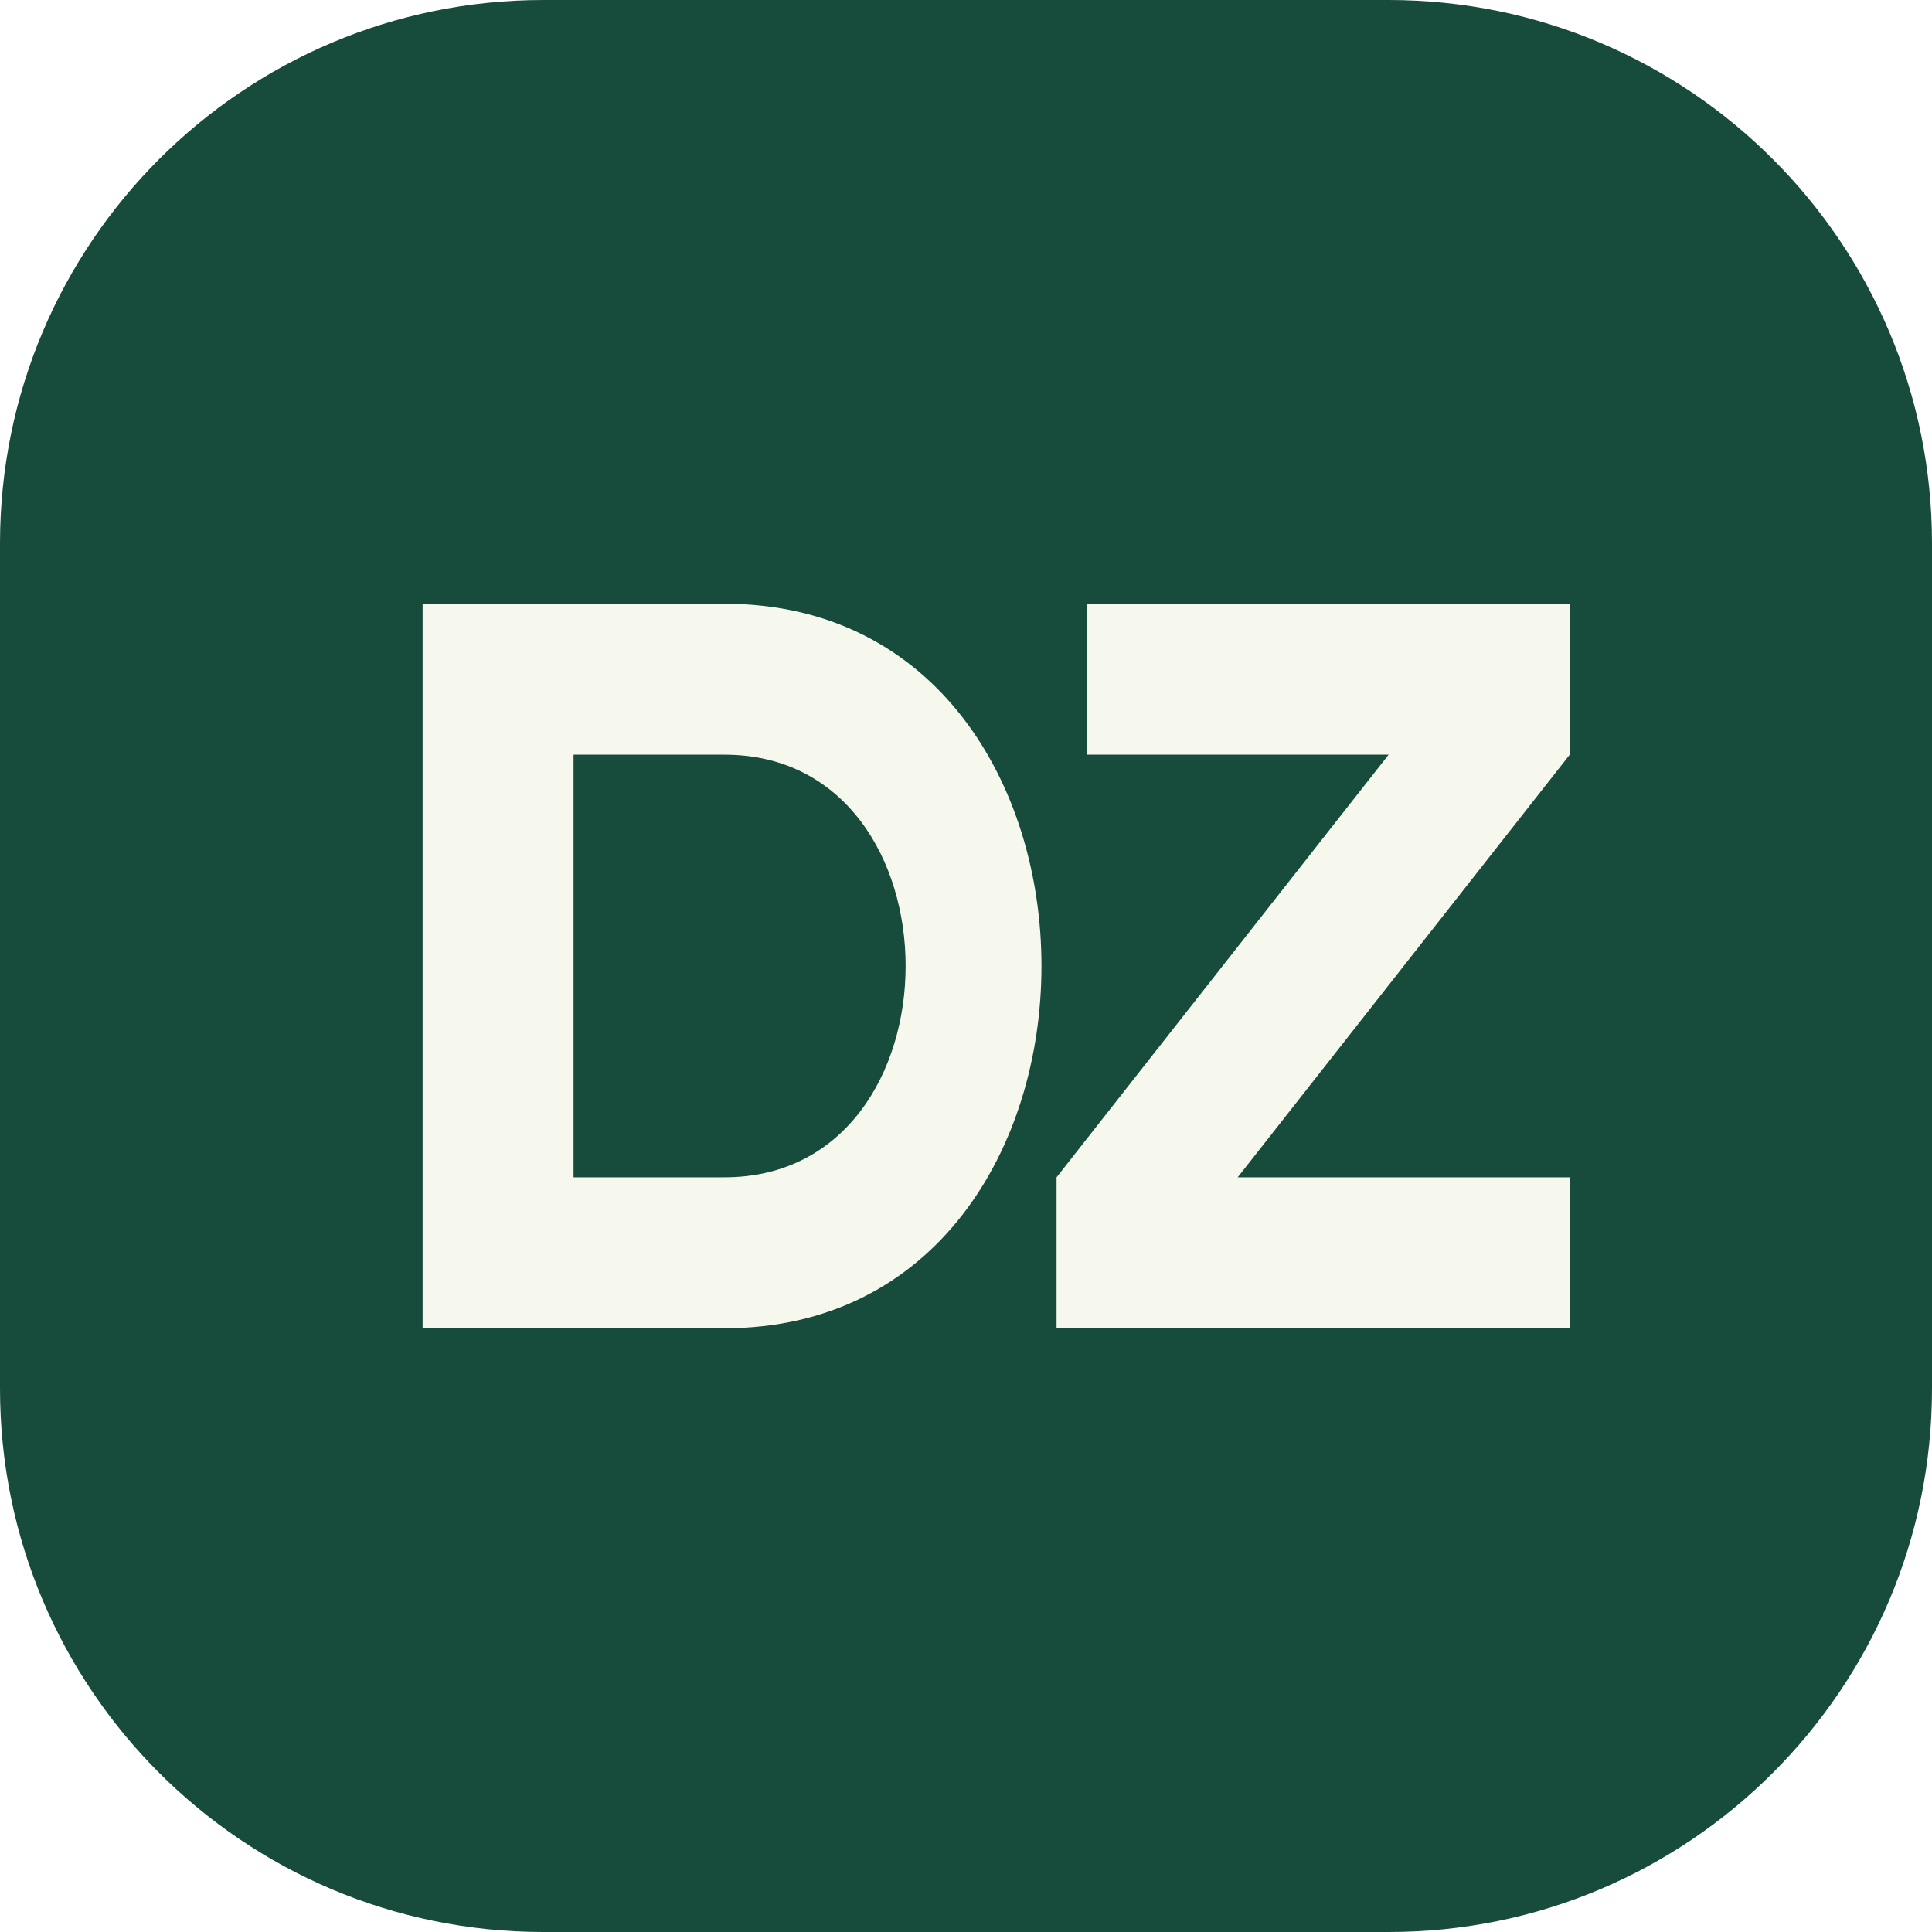
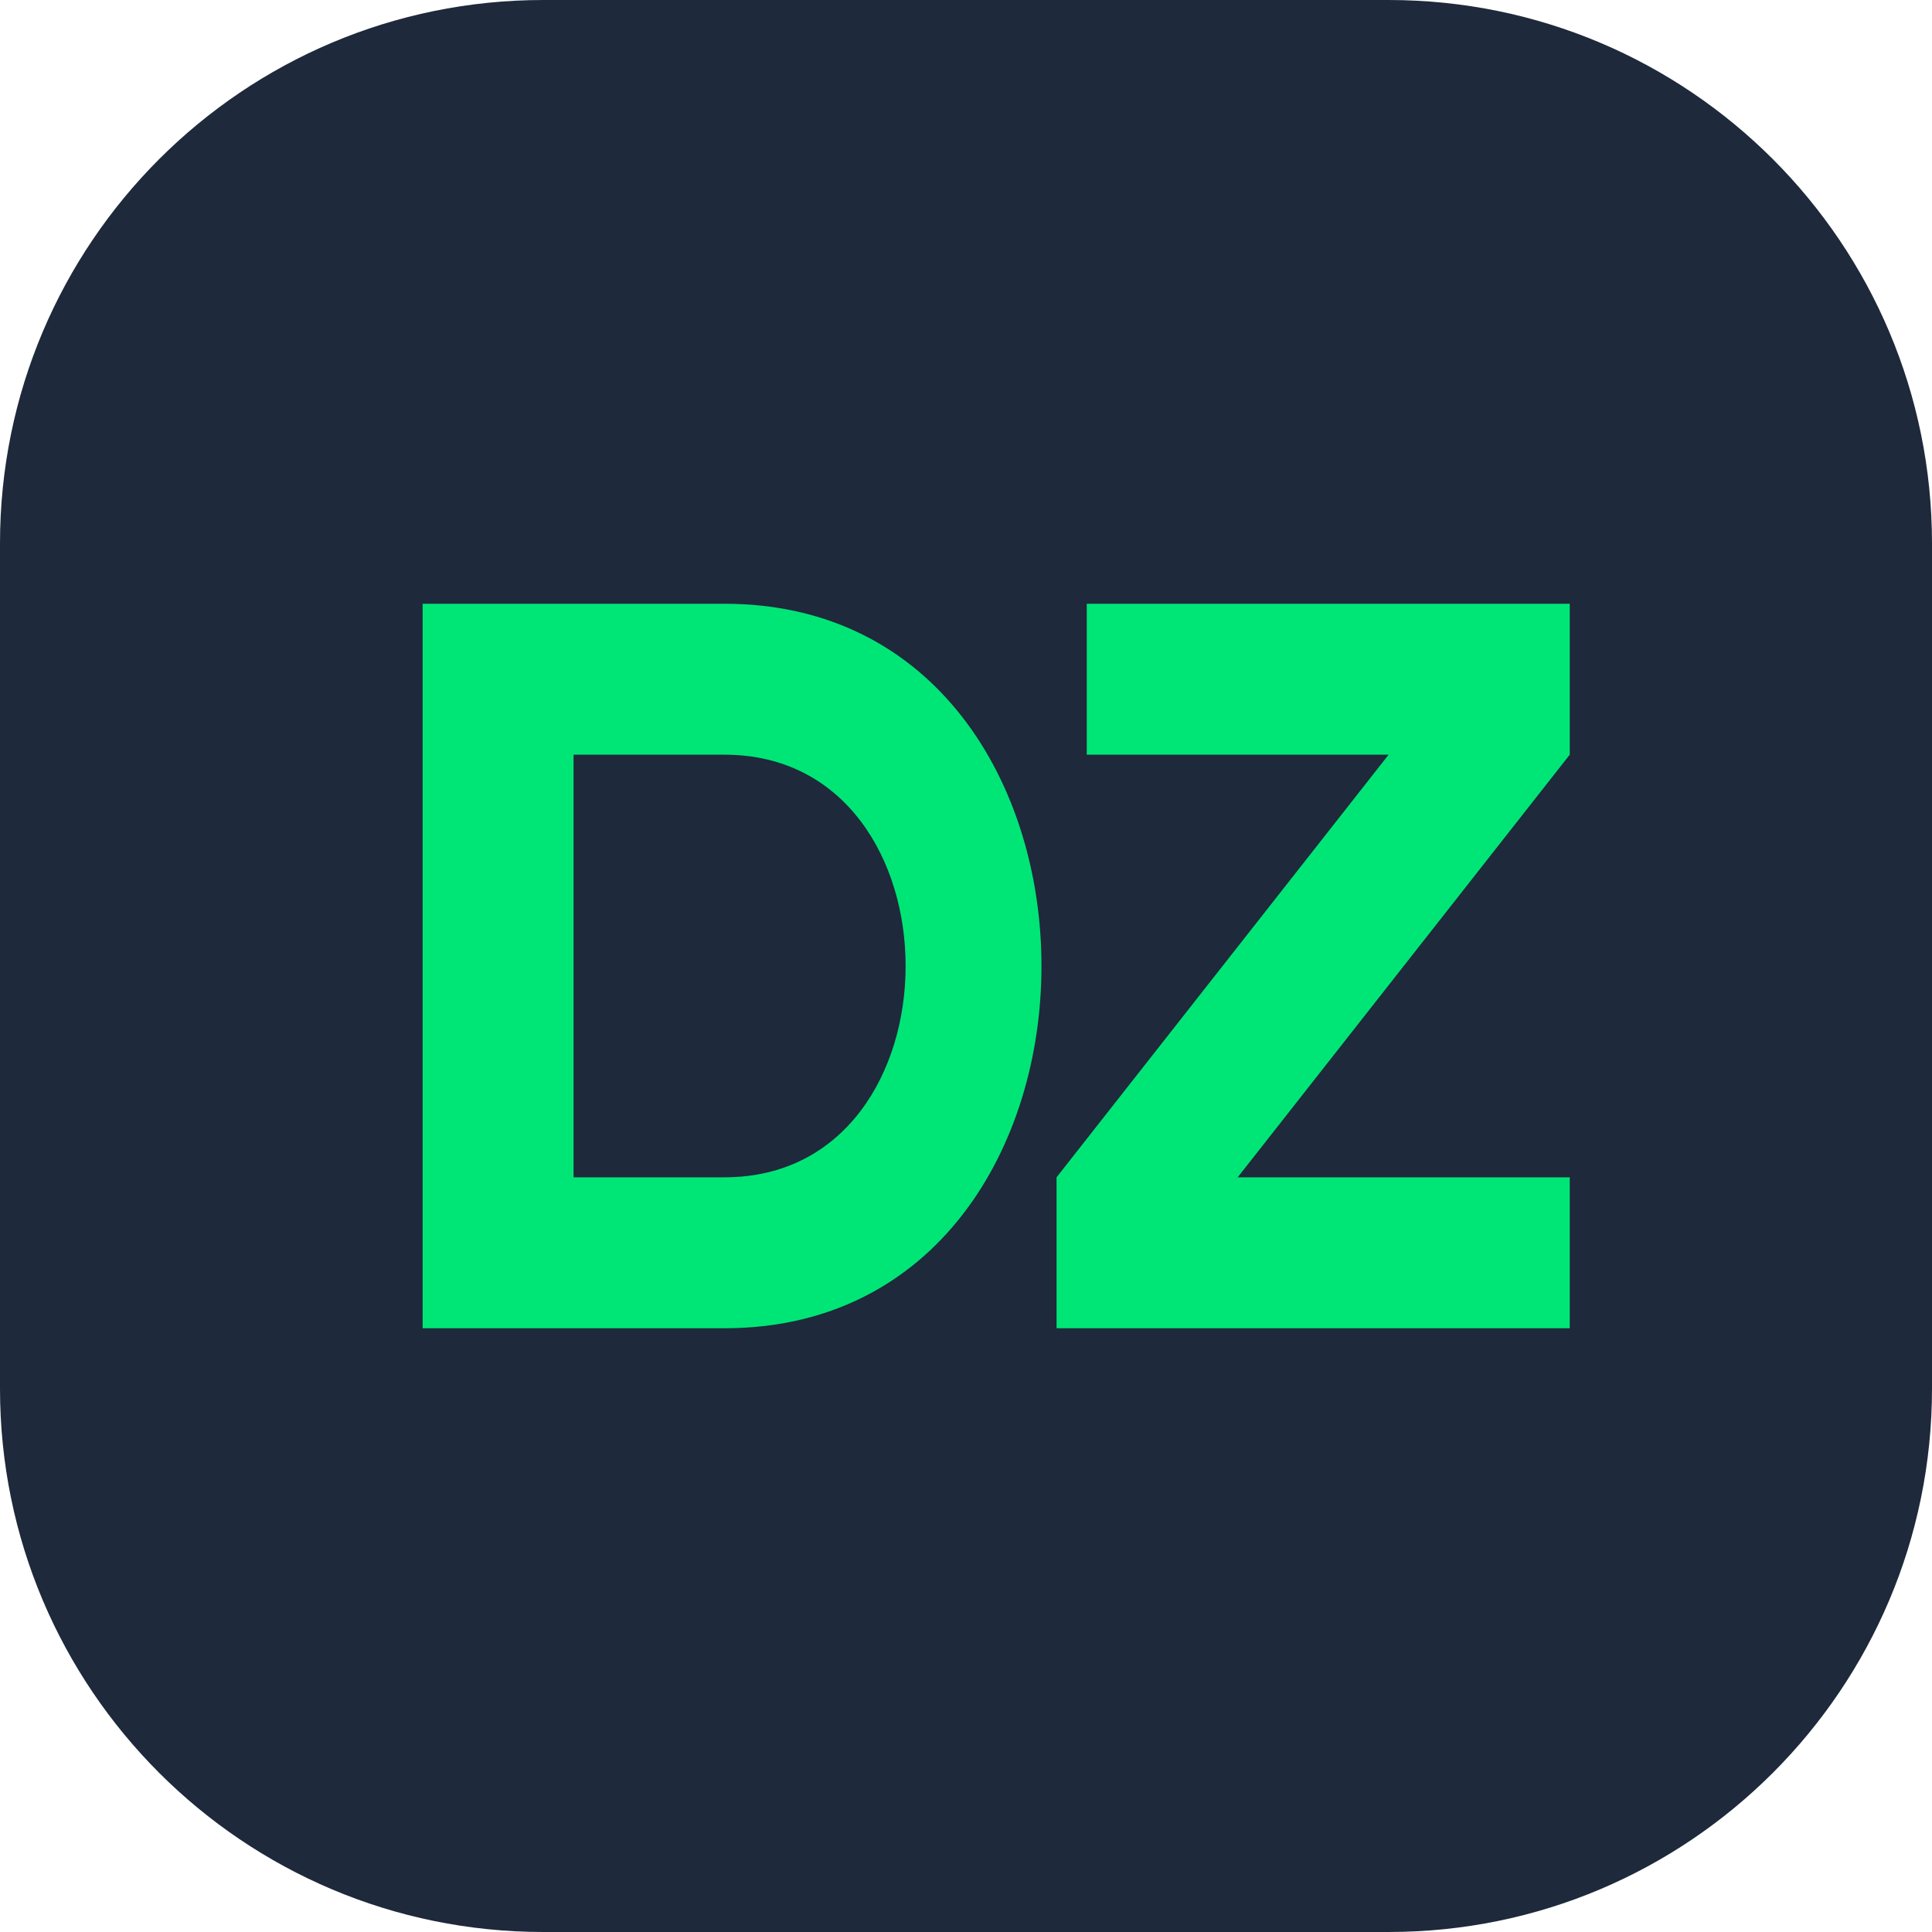
<svg xmlns="http://www.w3.org/2000/svg" viewBox="0 0 64 64">
-   <rect width="64" height="64" rx="18" fill="#174c3c" />
-   <path d="M14 20h10c14 0 14 24 0 24H14zm5 5v14h5c8 0 8-14 0-14zM36 20h16v5L41 39h11v5H35v-5l11-14H36z" fill="#f7f8ed" />
+   <rect width="64" height="64" rx="18" fill="#1e293b" />
+   <path d="M14 20h10c14 0 14 24 0 24H14zm5 5v14h5c8 0 8-14 0-14zM36 20h16v5L41 39h11v5H35v-5l11-14H36z" fill="#00e676" />
</svg>
